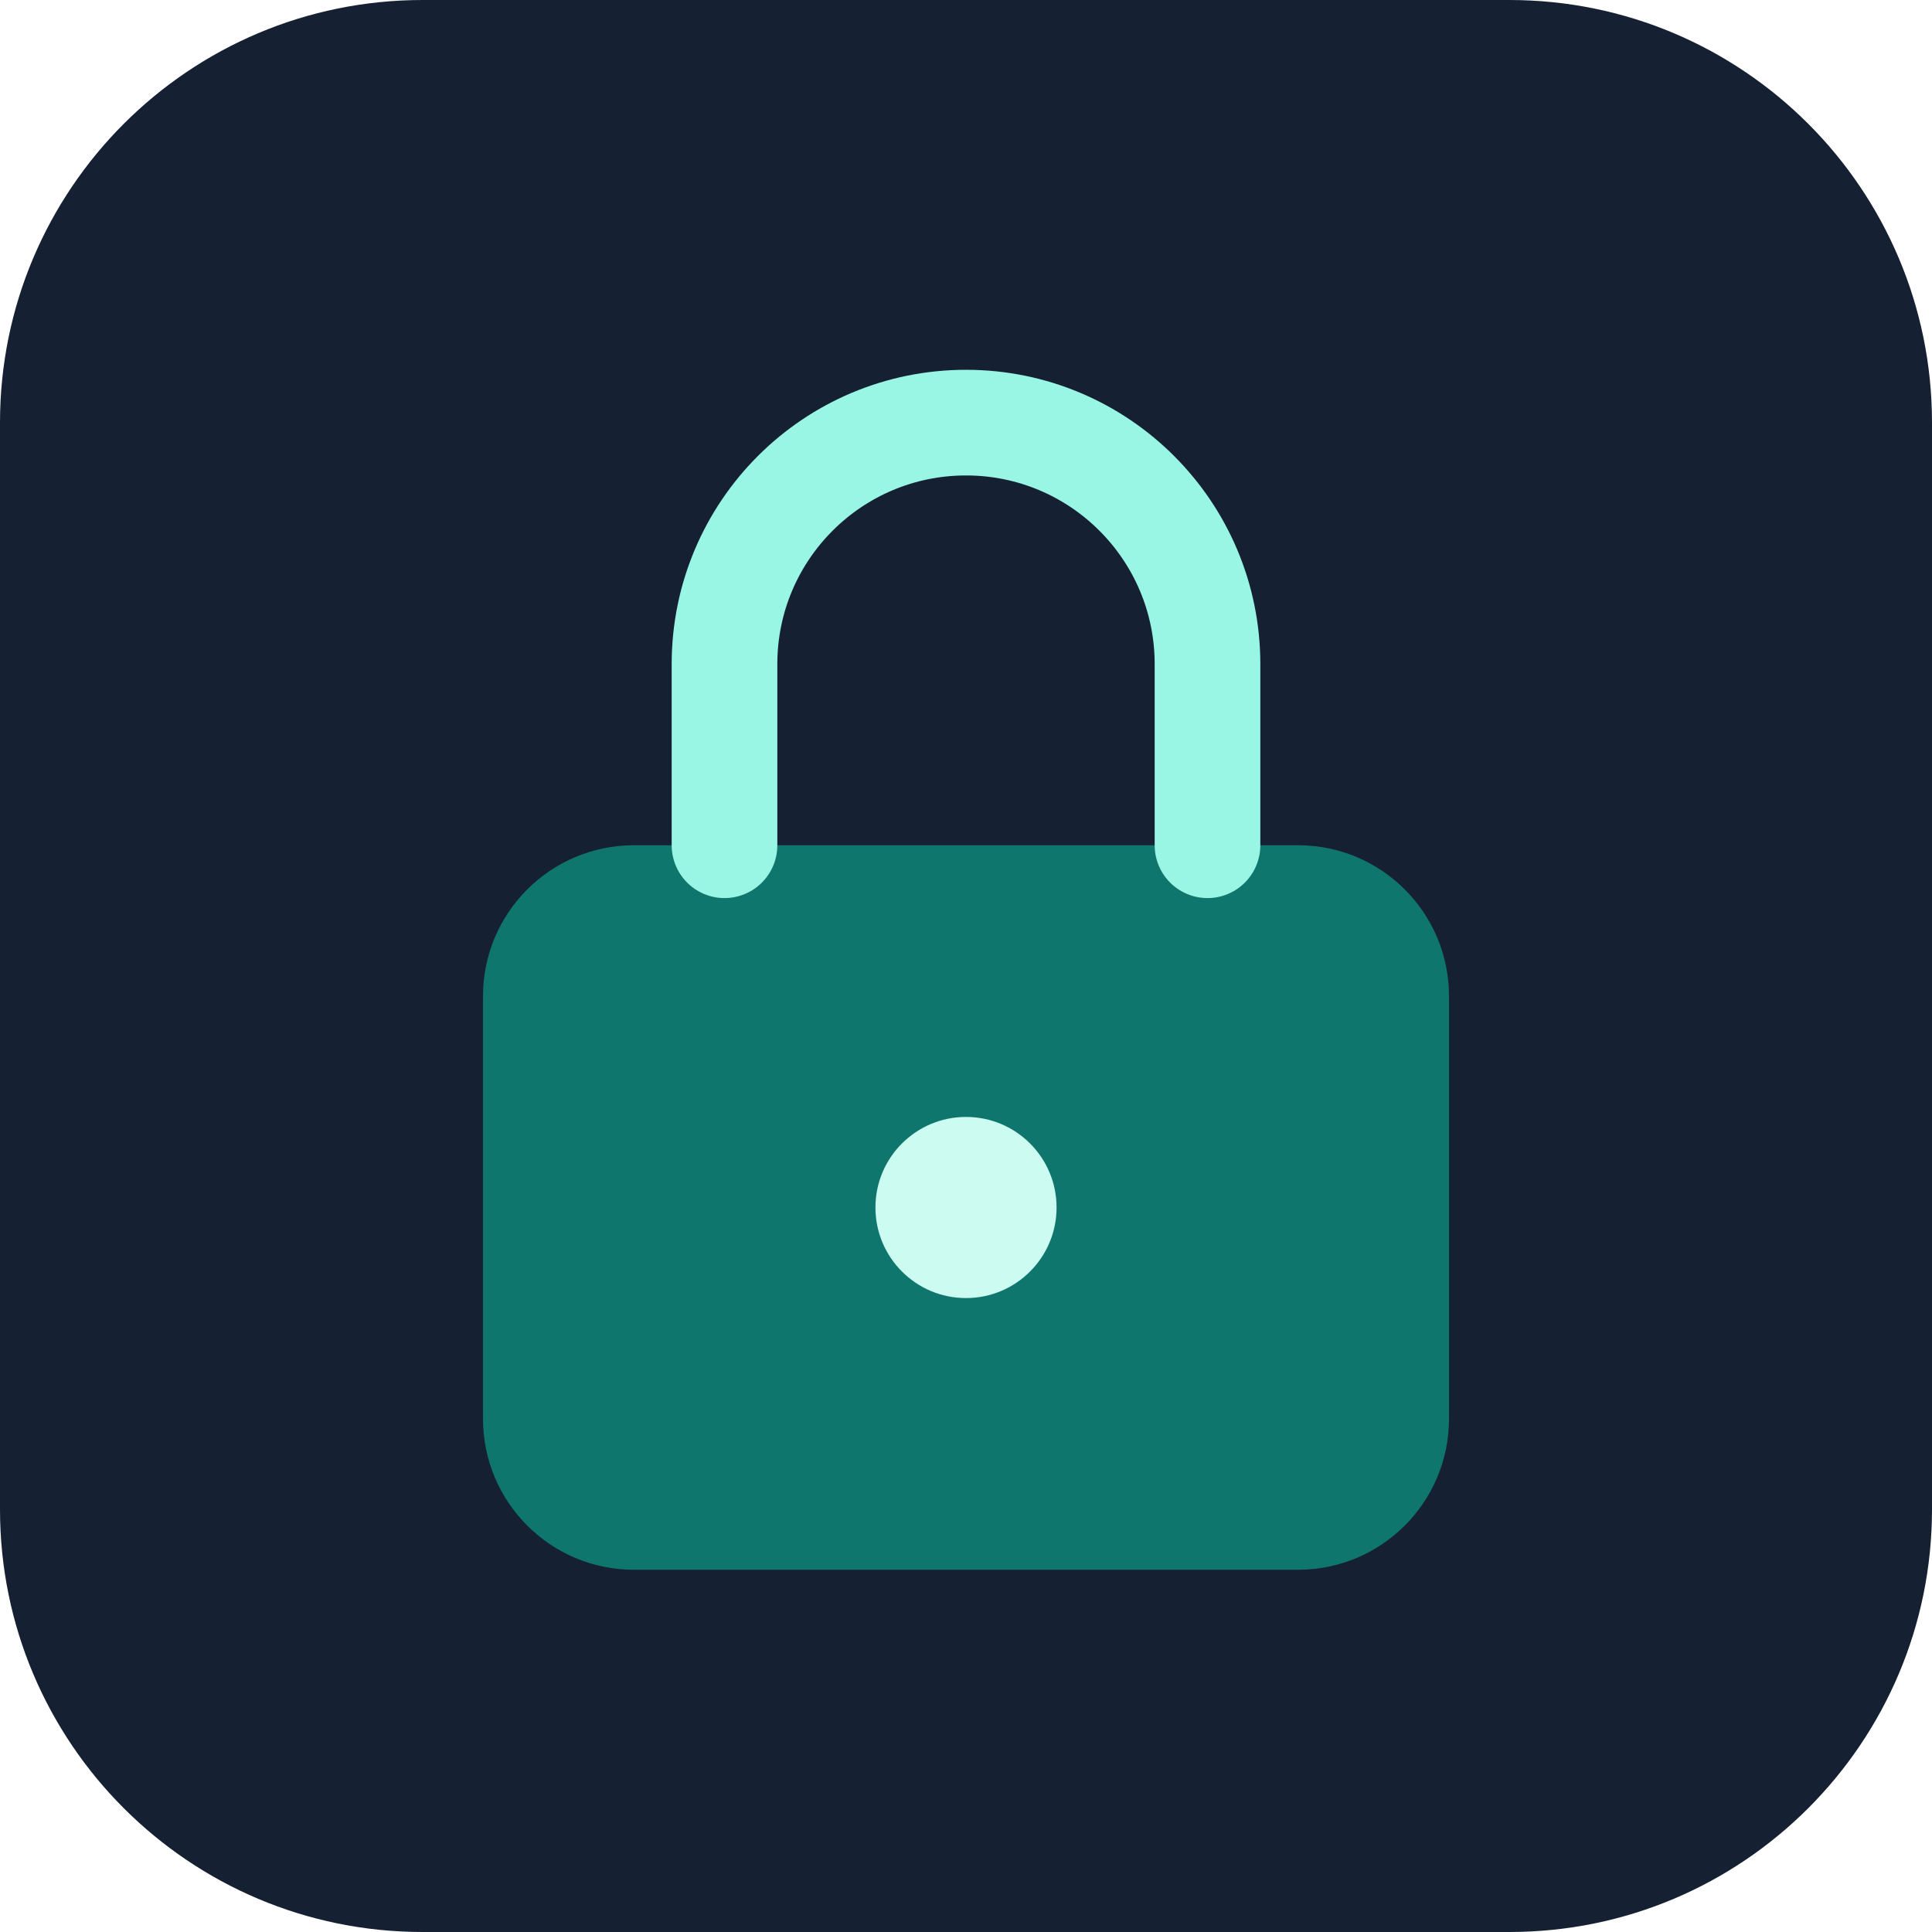
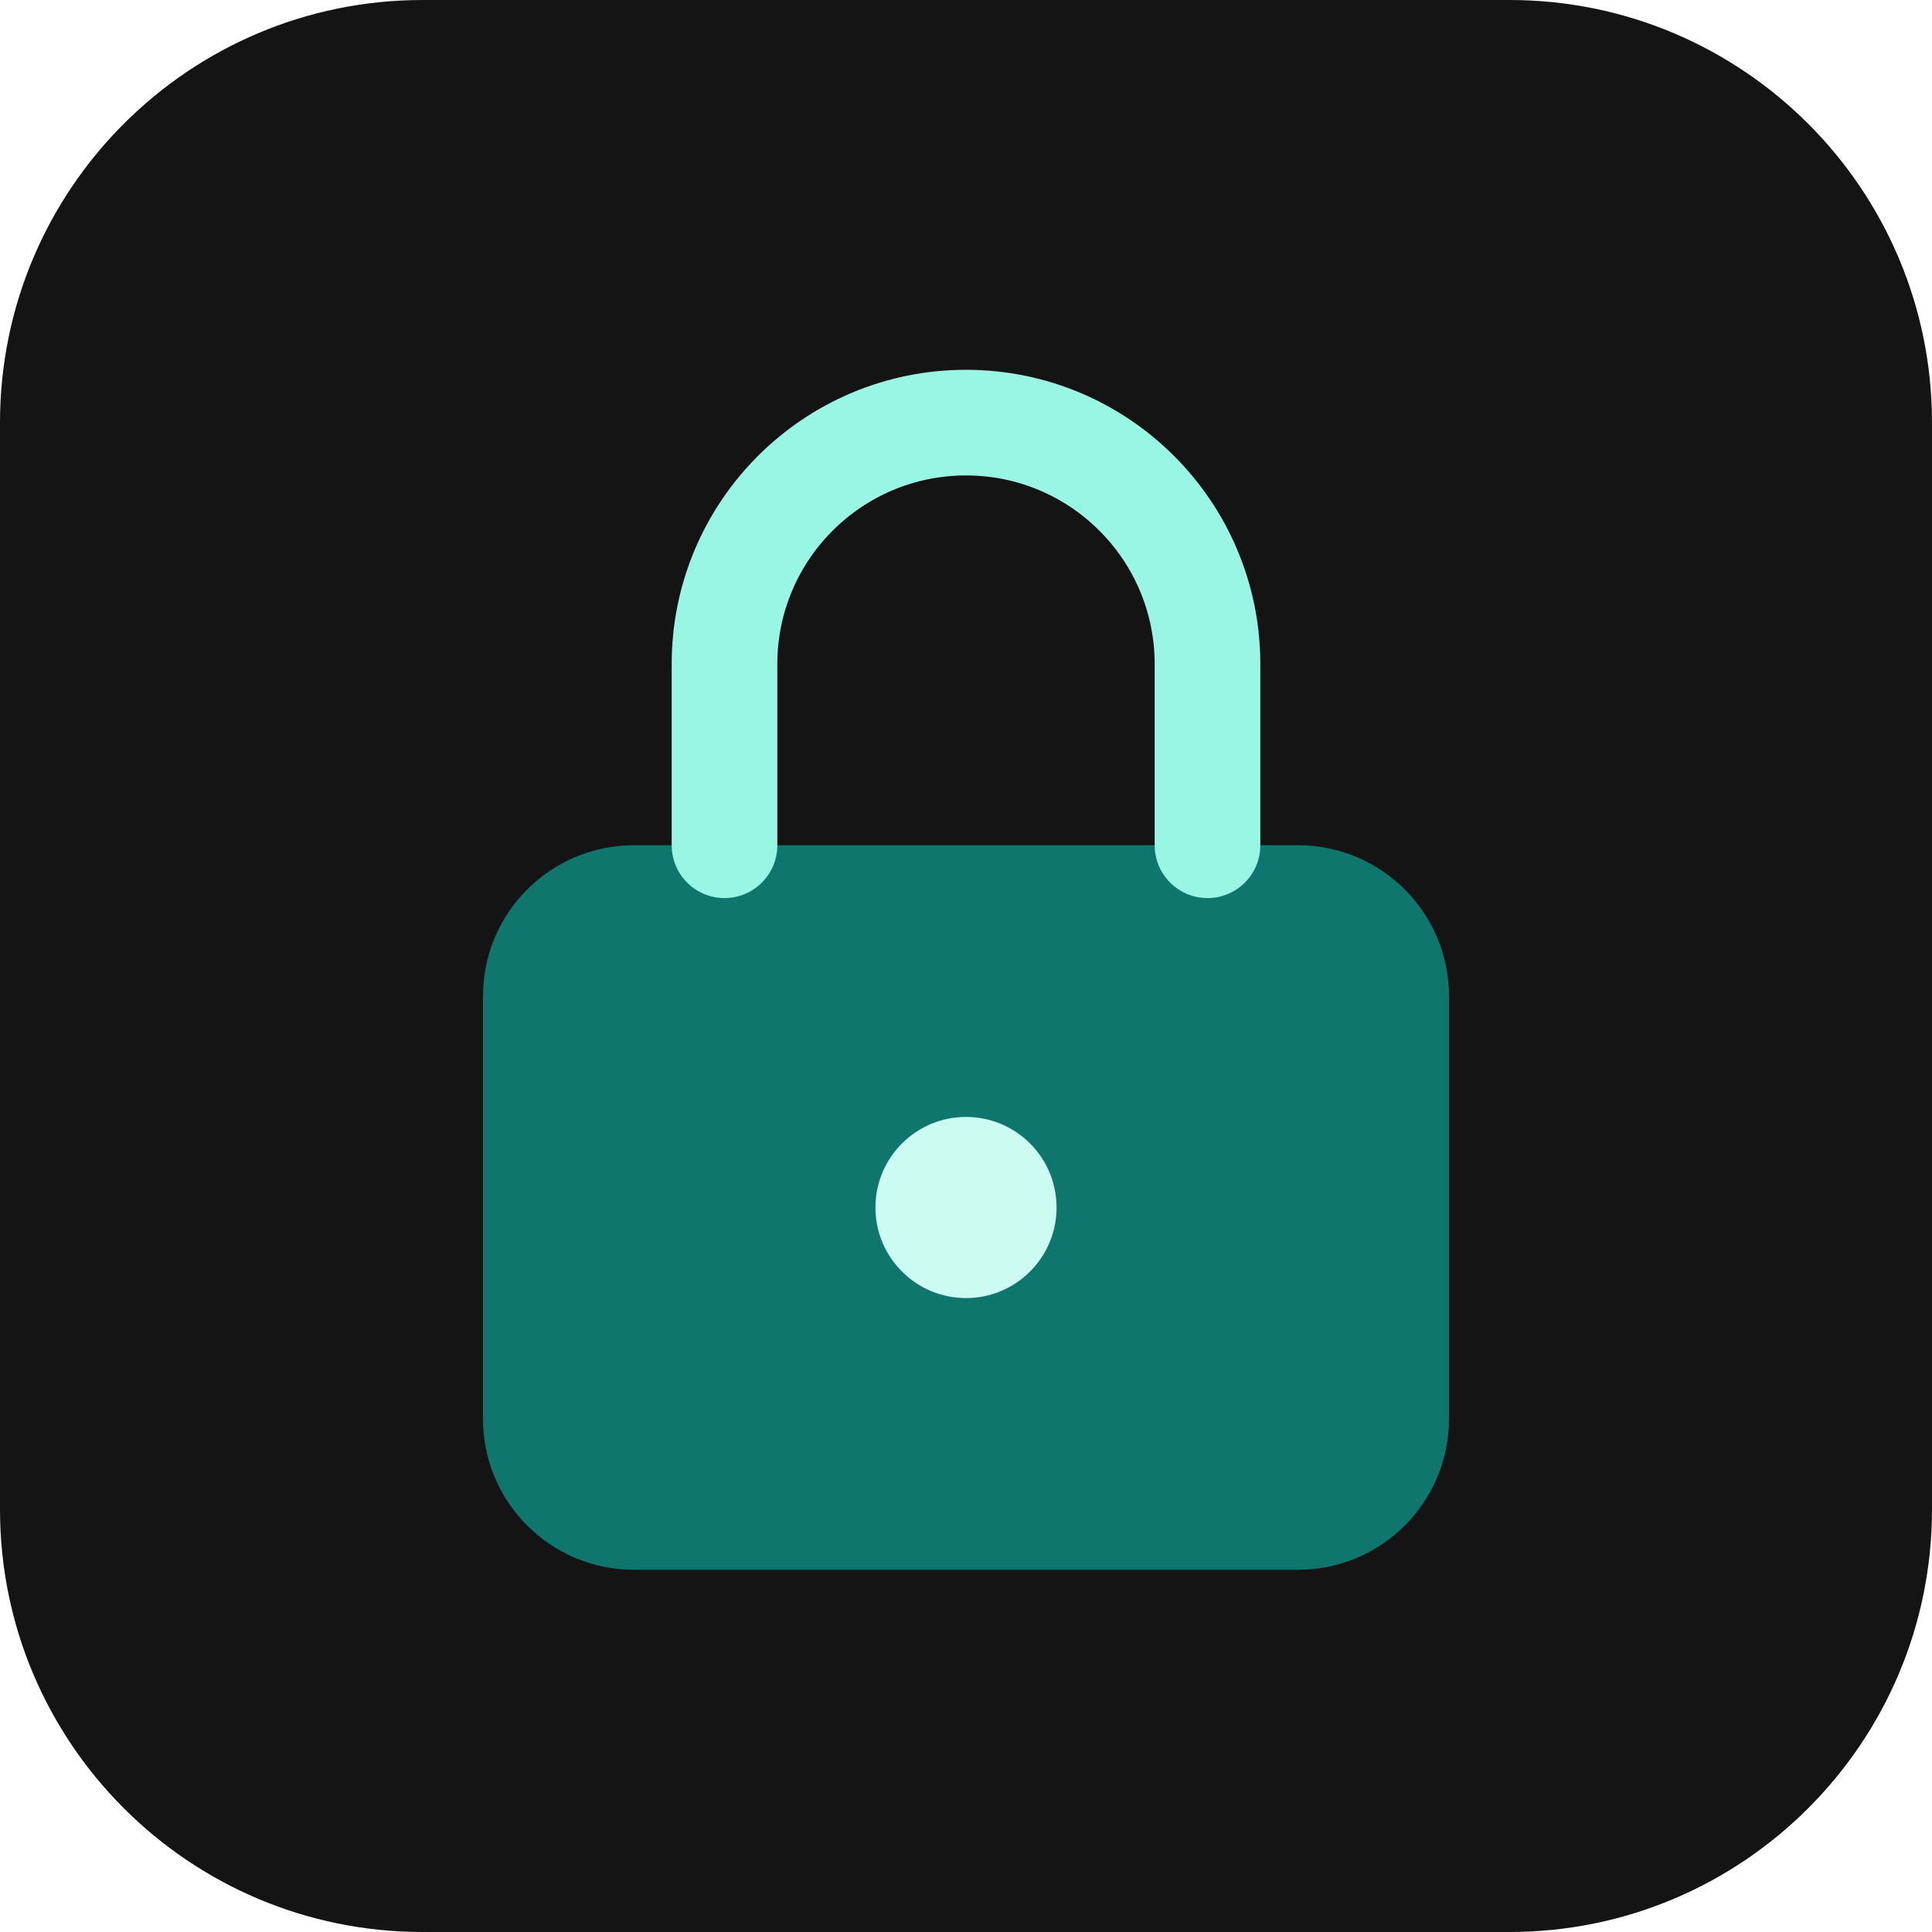
<svg xmlns="http://www.w3.org/2000/svg" viewBox="0 0 64 64" role="img" aria-label="OpenSesame">
-   <rect width="64" height="64" rx="14" fill="#152033" />
+   <rect width="64" height="64" rx="14" fill="#141414" />
  <rect x="16" y="28" width="32" height="24" rx="5" fill="#0f766e" />
  <path d="M24 28v-6a8 8 0 0 1 16 0v6" fill="none" stroke="#99f6e4" stroke-width="3.5" stroke-linecap="round" />
  <circle cx="32" cy="40" r="3" fill="#ccfbf1" />
</svg>
